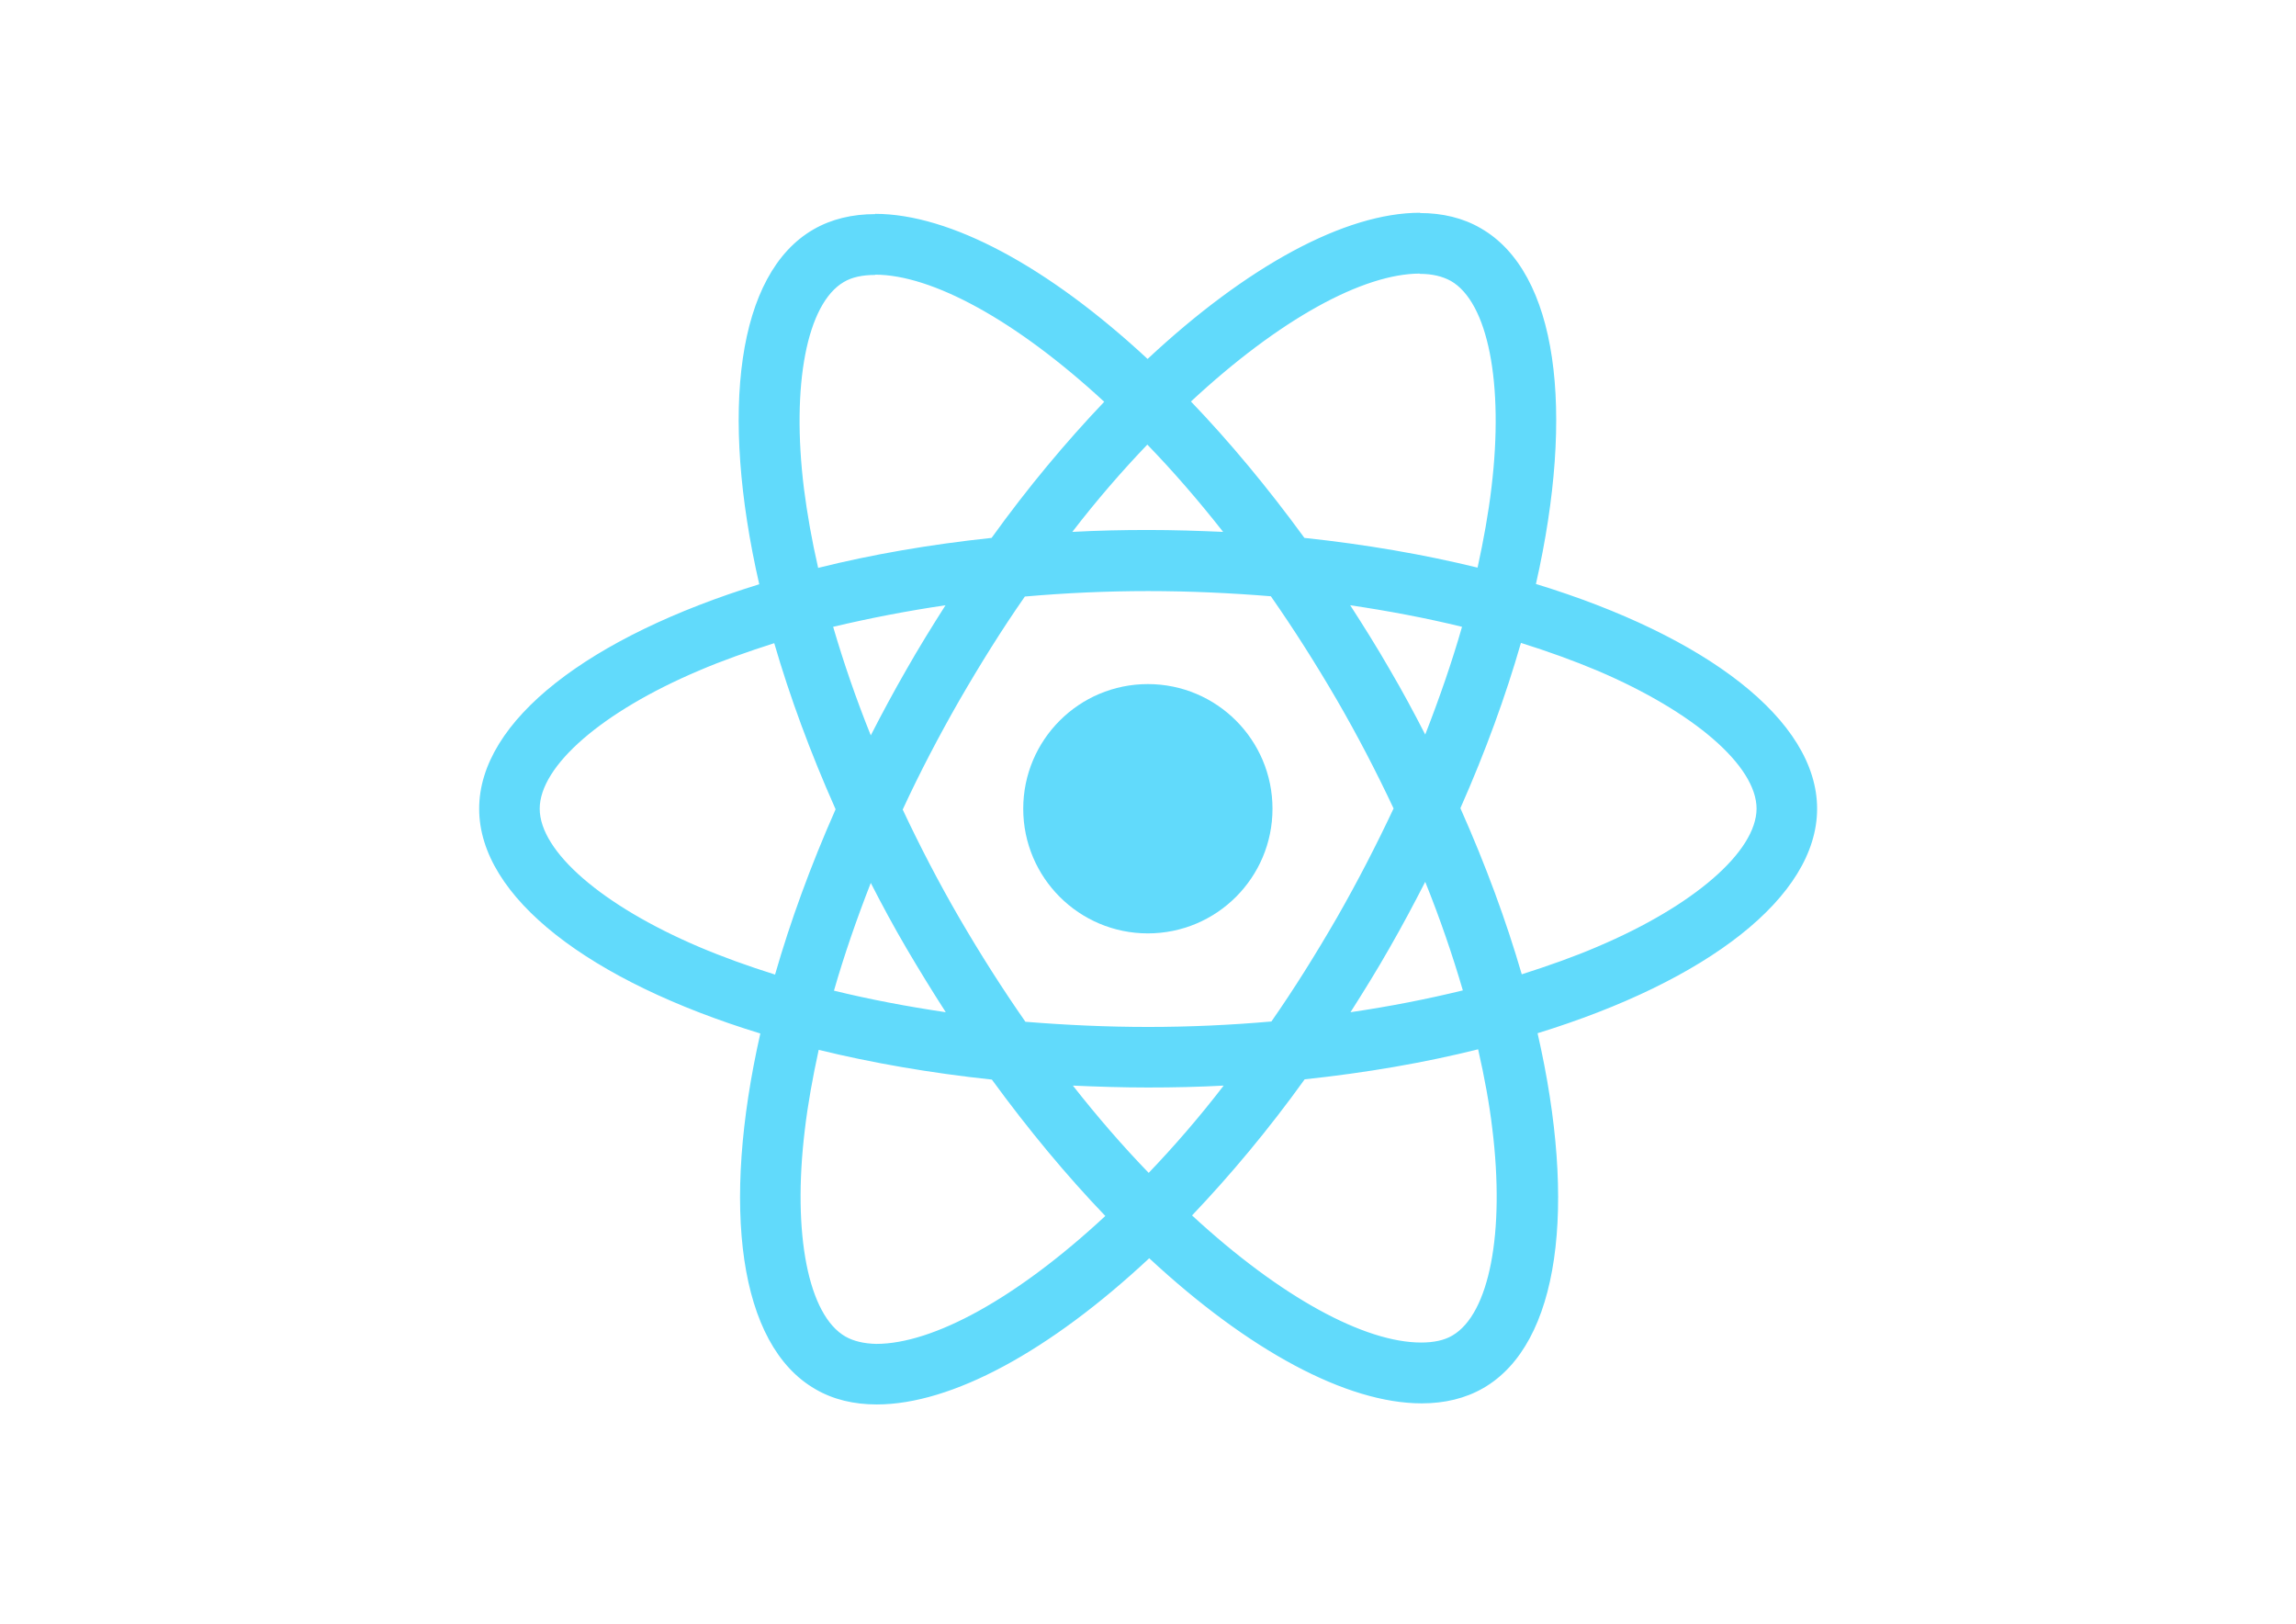
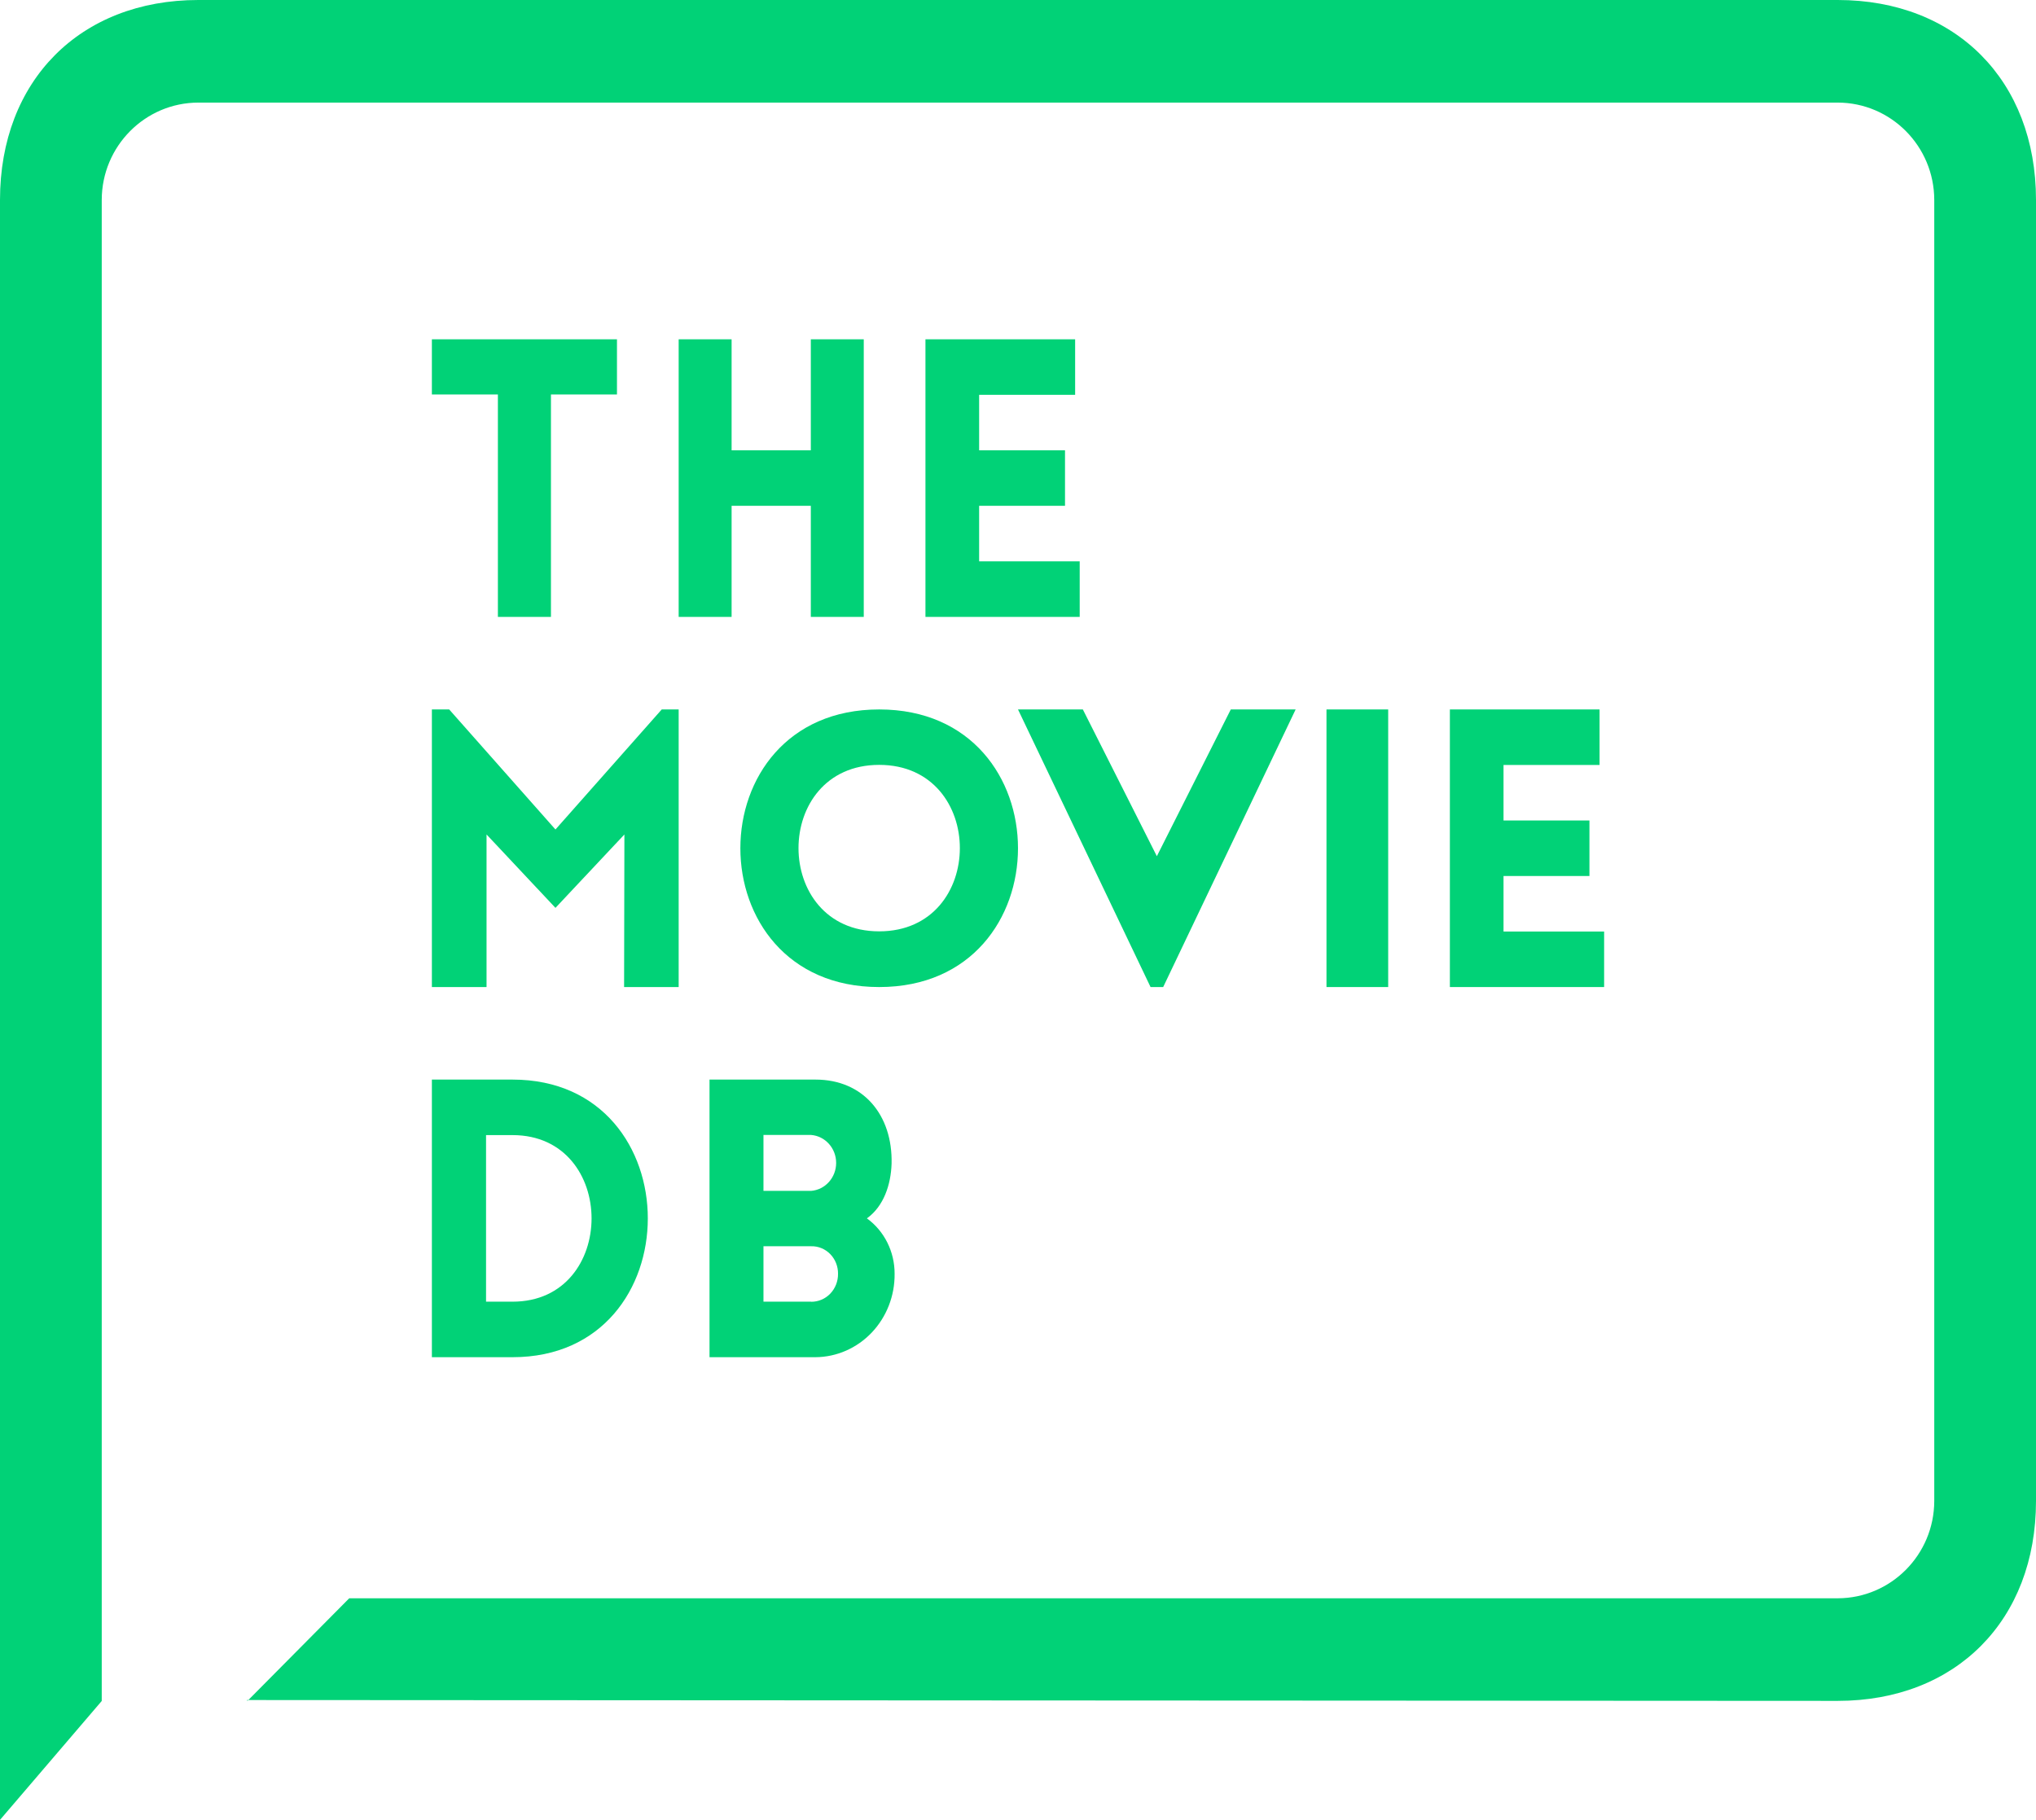
- <svg xmlns="http://www.w3.org/2000/svg" viewBox="0 0 841.9 595.3">
-   <g fill="#61DAFB">
-     <path d="M666.3 296.5c0-32.5-40.7-63.3-103.1-82.4 14.4-63.6 8-114.2-20.2-130.4-6.5-3.8-14.1-5.6-22.4-5.6v22.3c4.6 0 8.3.9 11.4 2.6 13.6 7.8 19.5 37.5 14.9 75.7-1.1 9.4-2.9 19.3-5.1 29.4-19.6-4.8-41-8.5-63.5-10.9-13.5-18.5-27.5-35.3-41.6-50 32.6-30.3 63.2-46.9 84-46.9V78c-27.5 0-63.5 19.6-99.9 53.6-36.4-33.8-72.4-53.2-99.9-53.2v22.3c20.7 0 51.4 16.5 84 46.6-14 14.7-28 31.4-41.3 49.9-22.6 2.4-44 6.1-63.6 11-2.3-10-4-19.7-5.2-29-4.7-38.2 1.1-67.9 14.6-75.8 3-1.8 6.9-2.6 11.5-2.6V78.5c-8.4 0-16 1.8-22.6 5.6-28.1 16.2-34.4 66.7-19.9 130.1-62.2 19.2-102.7 49.9-102.7 82.3 0 32.5 40.7 63.3 103.1 82.4-14.4 63.6-8 114.2 20.2 130.4 6.5 3.8 14.1 5.6 22.5 5.6 27.5 0 63.5-19.6 99.9-53.6 36.4 33.8 72.4 53.2 99.9 53.2 8.4 0 16-1.8 22.6-5.6 28.1-16.2 34.4-66.7 19.9-130.1 62-19.1 102.5-49.9 102.5-82.3zm-130.2-66.7c-3.7 12.9-8.3 26.2-13.5 39.5-4.1-8-8.4-16-13.1-24-4.6-8-9.5-15.8-14.4-23.4 14.2 2.1 27.9 4.7 41 7.9zm-45.8 106.5c-7.8 13.5-15.8 26.3-24.1 38.2-14.9 1.3-30 2-45.2 2-15.1 0-30.2-.7-45-1.9-8.3-11.9-16.4-24.6-24.2-38-7.6-13.1-14.5-26.4-20.8-39.8 6.2-13.4 13.2-26.8 20.7-39.9 7.8-13.5 15.8-26.3 24.1-38.2 14.9-1.3 30-2 45.2-2 15.1 0 30.2.7 45 1.9 8.3 11.9 16.4 24.6 24.2 38 7.6 13.1 14.5 26.4 20.8 39.8-6.3 13.4-13.2 26.8-20.7 39.9zm32.3-13c5.4 13.4 10 26.8 13.8 39.8-13.1 3.2-26.9 5.9-41.2 8 4.9-7.7 9.8-15.6 14.4-23.7 4.6-8 8.9-16.1 13-24.1zM421.2 430c-9.3-9.6-18.6-20.3-27.8-32 9 .4 18.2.7 27.5.7 9.4 0 18.7-.2 27.8-.7-9 11.7-18.3 22.4-27.5 32zm-74.4-58.9c-14.2-2.1-27.9-4.7-41-7.9 3.7-12.9 8.3-26.2 13.5-39.5 4.1 8 8.4 16 13.1 24 4.7 8 9.5 15.8 14.4 23.4zM420.7 163c9.3 9.6 18.6 20.3 27.8 32-9-.4-18.2-.7-27.5-.7-9.4 0-18.7.2-27.8.7 9-11.7 18.3-22.4 27.5-32zm-74 58.9c-4.9 7.7-9.8 15.6-14.4 23.7-4.6 8-8.9 16-13 24-5.4-13.4-10-26.8-13.8-39.8 13.1-3.1 26.9-5.8 41.2-7.9zm-90.5 125.2c-35.4-15.1-58.3-34.9-58.3-50.6 0-15.7 22.9-35.6 58.3-50.6 8.6-3.7 18-7 27.7-10.1 5.7 19.6 13.2 40 22.5 60.9-9.2 20.8-16.6 41.1-22.2 60.6-9.9-3.1-19.3-6.5-28-10.2zM310 490c-13.6-7.8-19.5-37.5-14.9-75.7 1.1-9.4 2.9-19.3 5.1-29.4 19.6 4.8 41 8.5 63.5 10.9 13.5 18.5 27.5 35.3 41.6 50-32.6 30.3-63.2 46.9-84 46.9-4.5-.1-8.3-1-11.3-2.7zm237.2-76.2c4.7 38.2-1.1 67.9-14.6 75.8-3 1.8-6.9 2.6-11.5 2.6-20.7 0-51.4-16.5-84-46.6 14-14.7 28-31.4 41.3-49.9 22.6-2.4 44-6.1 63.6-11 2.3 10.1 4.1 19.8 5.2 29.1zm38.5-66.7c-8.6 3.7-18 7-27.7 10.1-5.7-19.6-13.2-40-22.5-60.9 9.2-20.8 16.6-41.1 22.2-60.6 9.9 3.1 19.3 6.5 28.1 10.2 35.4 15.1 58.3 34.9 58.3 50.6-.1 15.7-23 35.6-58.4 50.6zM320.8 78.4z" />
-     <circle cx="420.9" cy="296.5" r="45.7" />
-     <path d="M520.5 78.1z" />
-   </g>
+ <svg xmlns="http://www.w3.org/2000/svg" width="66" height="59" viewBox="0 0 66 59" fill="none">
+   <path fill-rule="evenodd" clip-rule="evenodd" d="M59.572 55.142C63.406 55.142 66 52.526 66 48.66V6.482C66 2.616 63.406 0 59.572 0H6.429C2.595 0 0 2.616 0 6.482V59L3.298 55.145V6.482C3.301 4.74 4.701 3.329 6.429 3.326H59.572C61.299 3.329 62.699 4.74 62.702 6.482V48.66C62.699 50.402 61.299 51.813 59.572 51.816H11.321L8.023 55.142L8.002 55.115" fill="#01D277" />
+   <path fill-rule="evenodd" clip-rule="evenodd" d="M16.14 20H17.86V12.789H20V11H14V12.789H16.14V20Z" fill="#01D277" />
+   <path fill-rule="evenodd" clip-rule="evenodd" d="M26.284 20H28V11H26.284V14.599H23.716V11H22V20H23.716V16.398H26.284V20Z" fill="#01D277" />
+   <path fill-rule="evenodd" clip-rule="evenodd" d="M35 18.198H31.74V16.398H34.524V14.599H31.74V12.8H34.852V11H30V20H35V18.198Z" fill="#01D277" />
+   <path fill-rule="evenodd" clip-rule="evenodd" d="M18.006 26.892L14.561 23H14V32H15.772V27.053L18.006 29.433L20.241 27.053L20.231 32H22V23H21.451L18.006 26.892Z" fill="#01D277" />
+   <path fill-rule="evenodd" clip-rule="evenodd" d="M28.5 23C22.5 23 22.5 32 28.5 32C34.5 32 34.5 23 28.5 23ZM28.5 30.194C25.013 30.194 25.013 24.797 28.5 24.797C31.987 24.797 31.987 30.194 28.5 30.194Z" fill="#01D277" />
+   <rect x="43" y="23" width="2" height="9" fill="#01D277" />
+   <path fill-rule="evenodd" clip-rule="evenodd" d="M48.739 30.2V28.4H51.524V26.6H48.739V24.8H51.852V23H47V32H52V30.2H48.739Z" fill="#01D277" />
+   <path fill-rule="evenodd" clip-rule="evenodd" d="M14 35H16.616C22.461 35 22.461 44 16.616 44H14V35ZM15.756 42.2H16.616C20.03 42.2 20.03 36.8 16.616 36.8H15.756V42.2Z" fill="#01D277" />
+   <path fill-rule="evenodd" clip-rule="evenodd" d="M28.102 39.499C28.647 39.11 28.88 38.406 28.902 37.727C28.94 36.142 27.979 35 26.438 35H23V44H26.438C27.124 43.995 27.78 43.706 28.261 43.199C28.742 42.691 29.008 42.007 29 41.296C29.003 40.581 28.667 39.909 28.102 39.499ZM24.749 36.795H26.293C26.751 36.831 27.105 37.226 27.105 37.701C27.105 38.177 26.751 38.572 26.293 38.608H24.749V36.795ZM24.749 42.2H26.293V42.203C26.526 42.205 26.75 42.111 26.914 41.94C27.078 41.769 27.169 41.537 27.166 41.296C27.169 41.056 27.077 40.826 26.913 40.657C26.748 40.489 26.524 40.397 26.293 40.403H24.749V42.2Z" fill="#01D277" />
+   <path fill-rule="evenodd" clip-rule="evenodd" d="M37.501 27.758L35.102 23H33L37.297 32H37.706L42 23H39.898L37.501 27.758Z" fill="#01D277" />
</svg>
